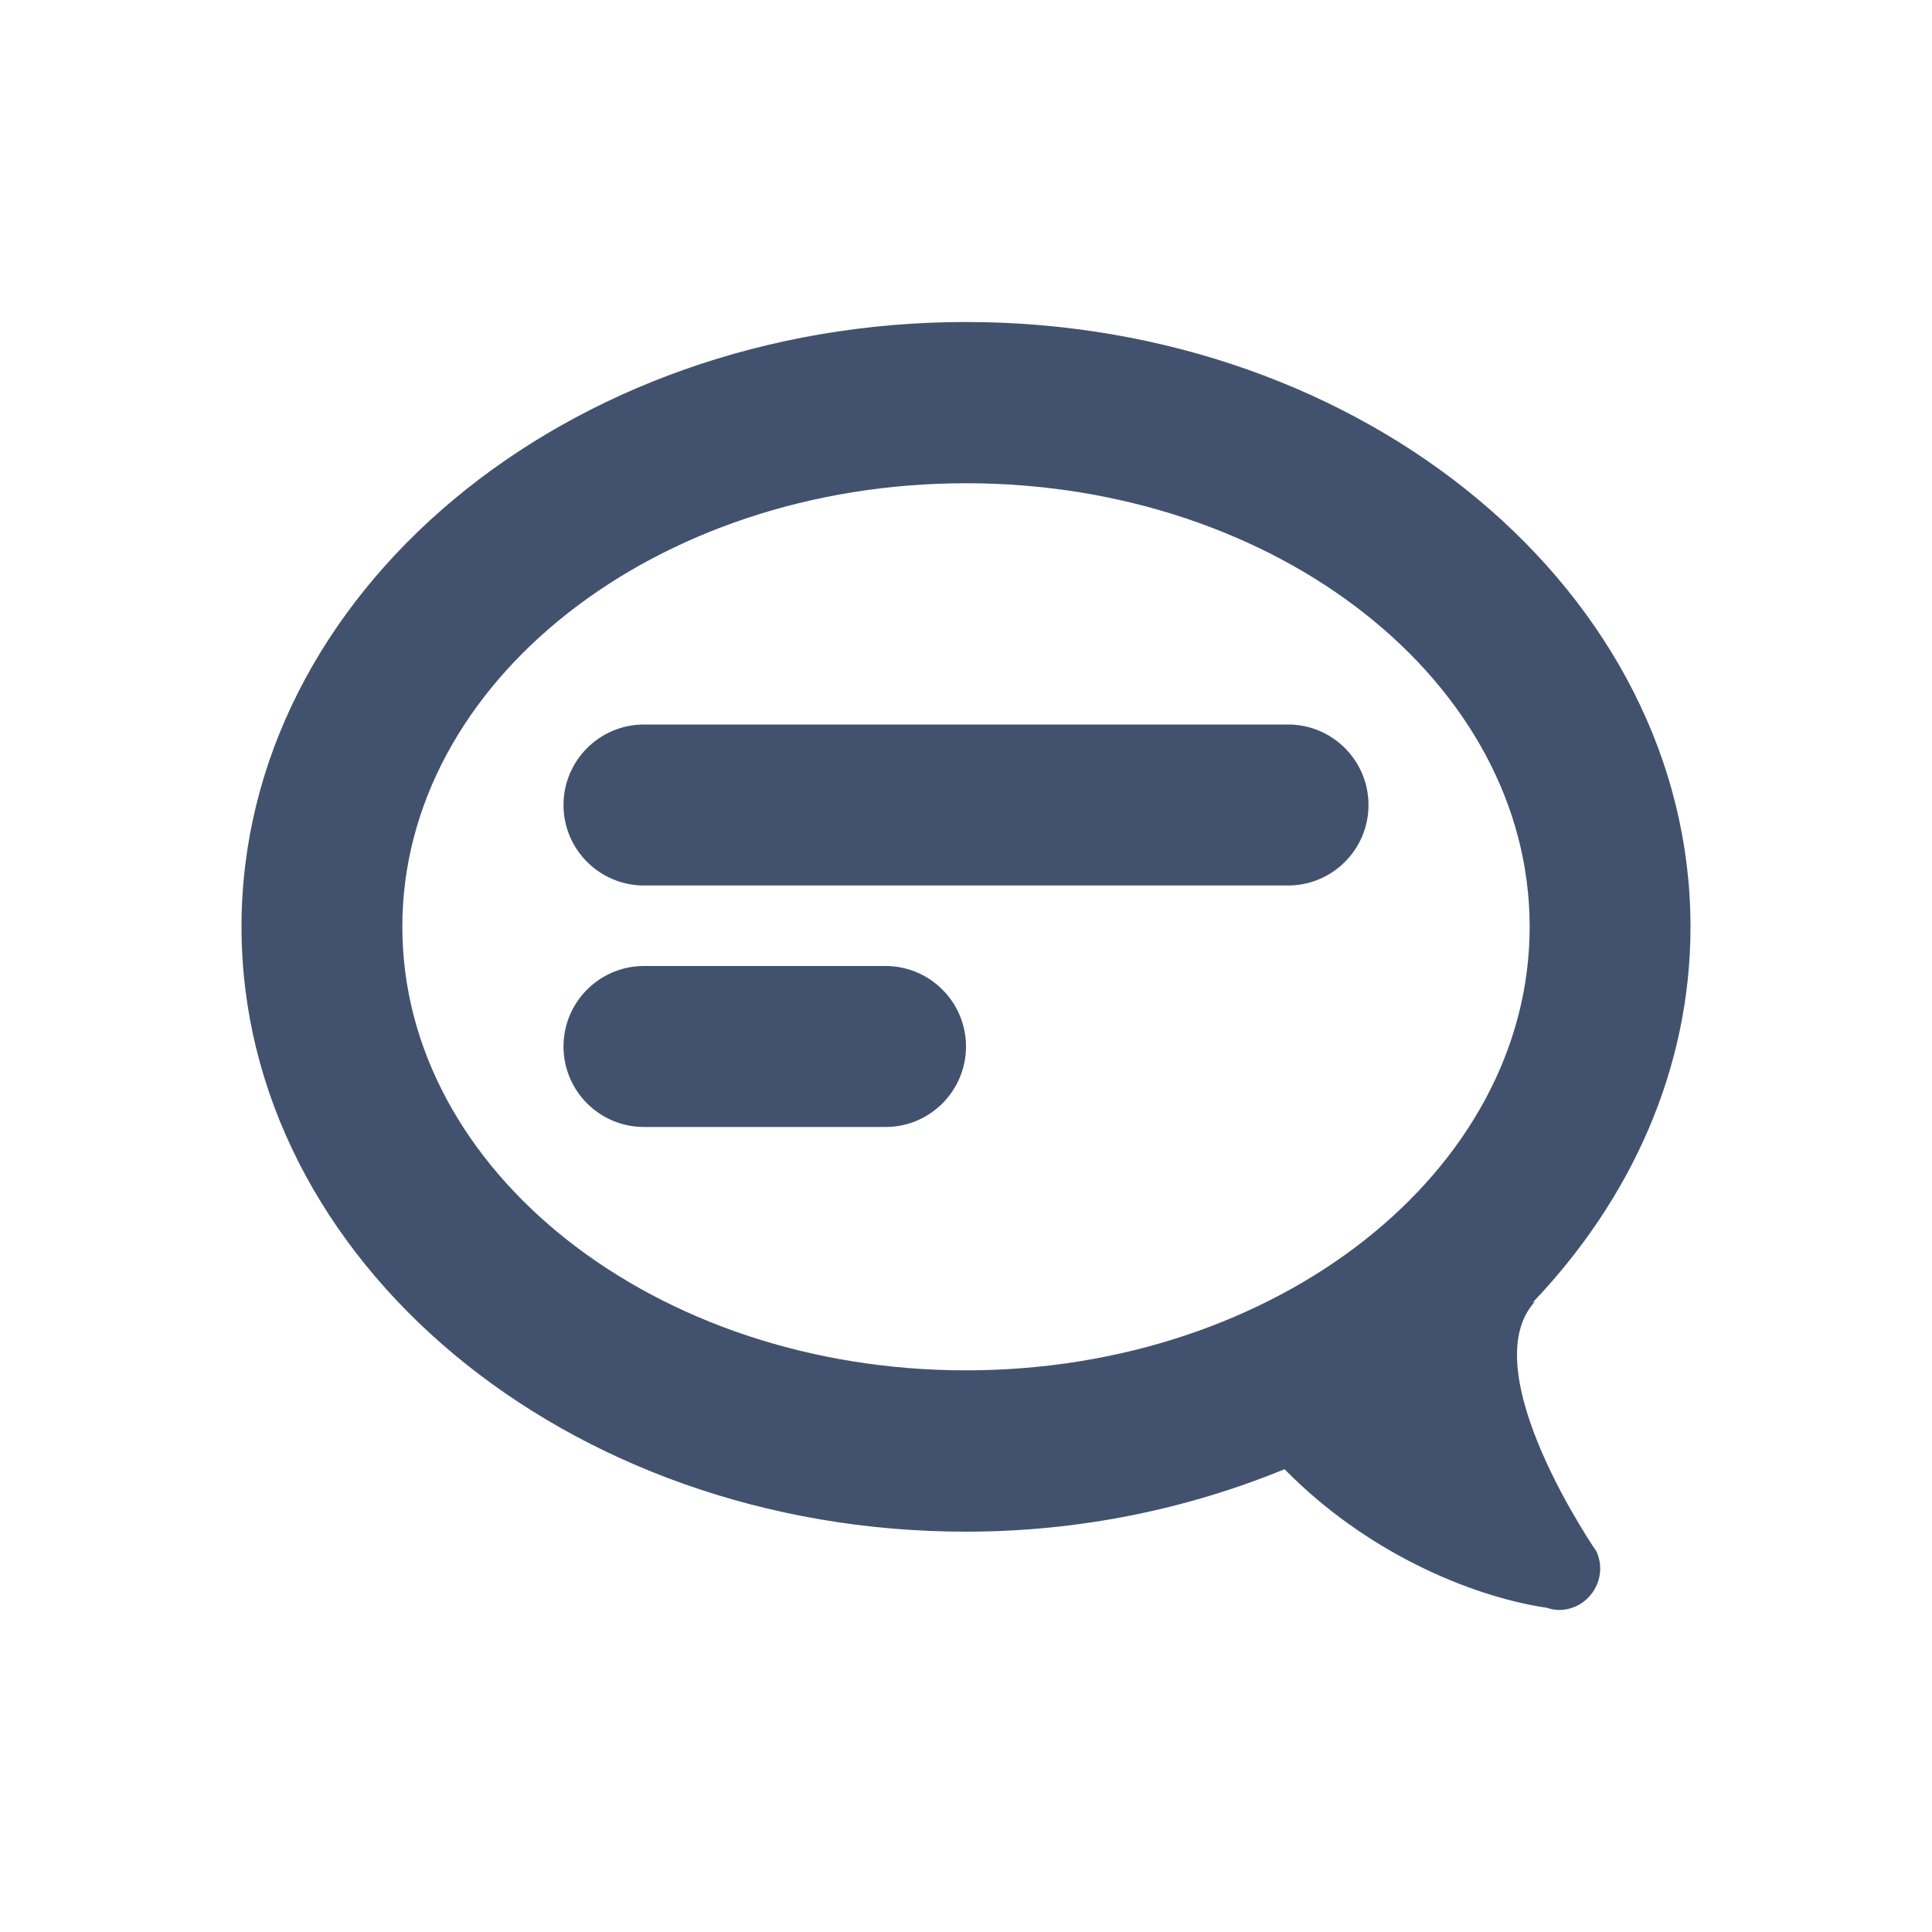
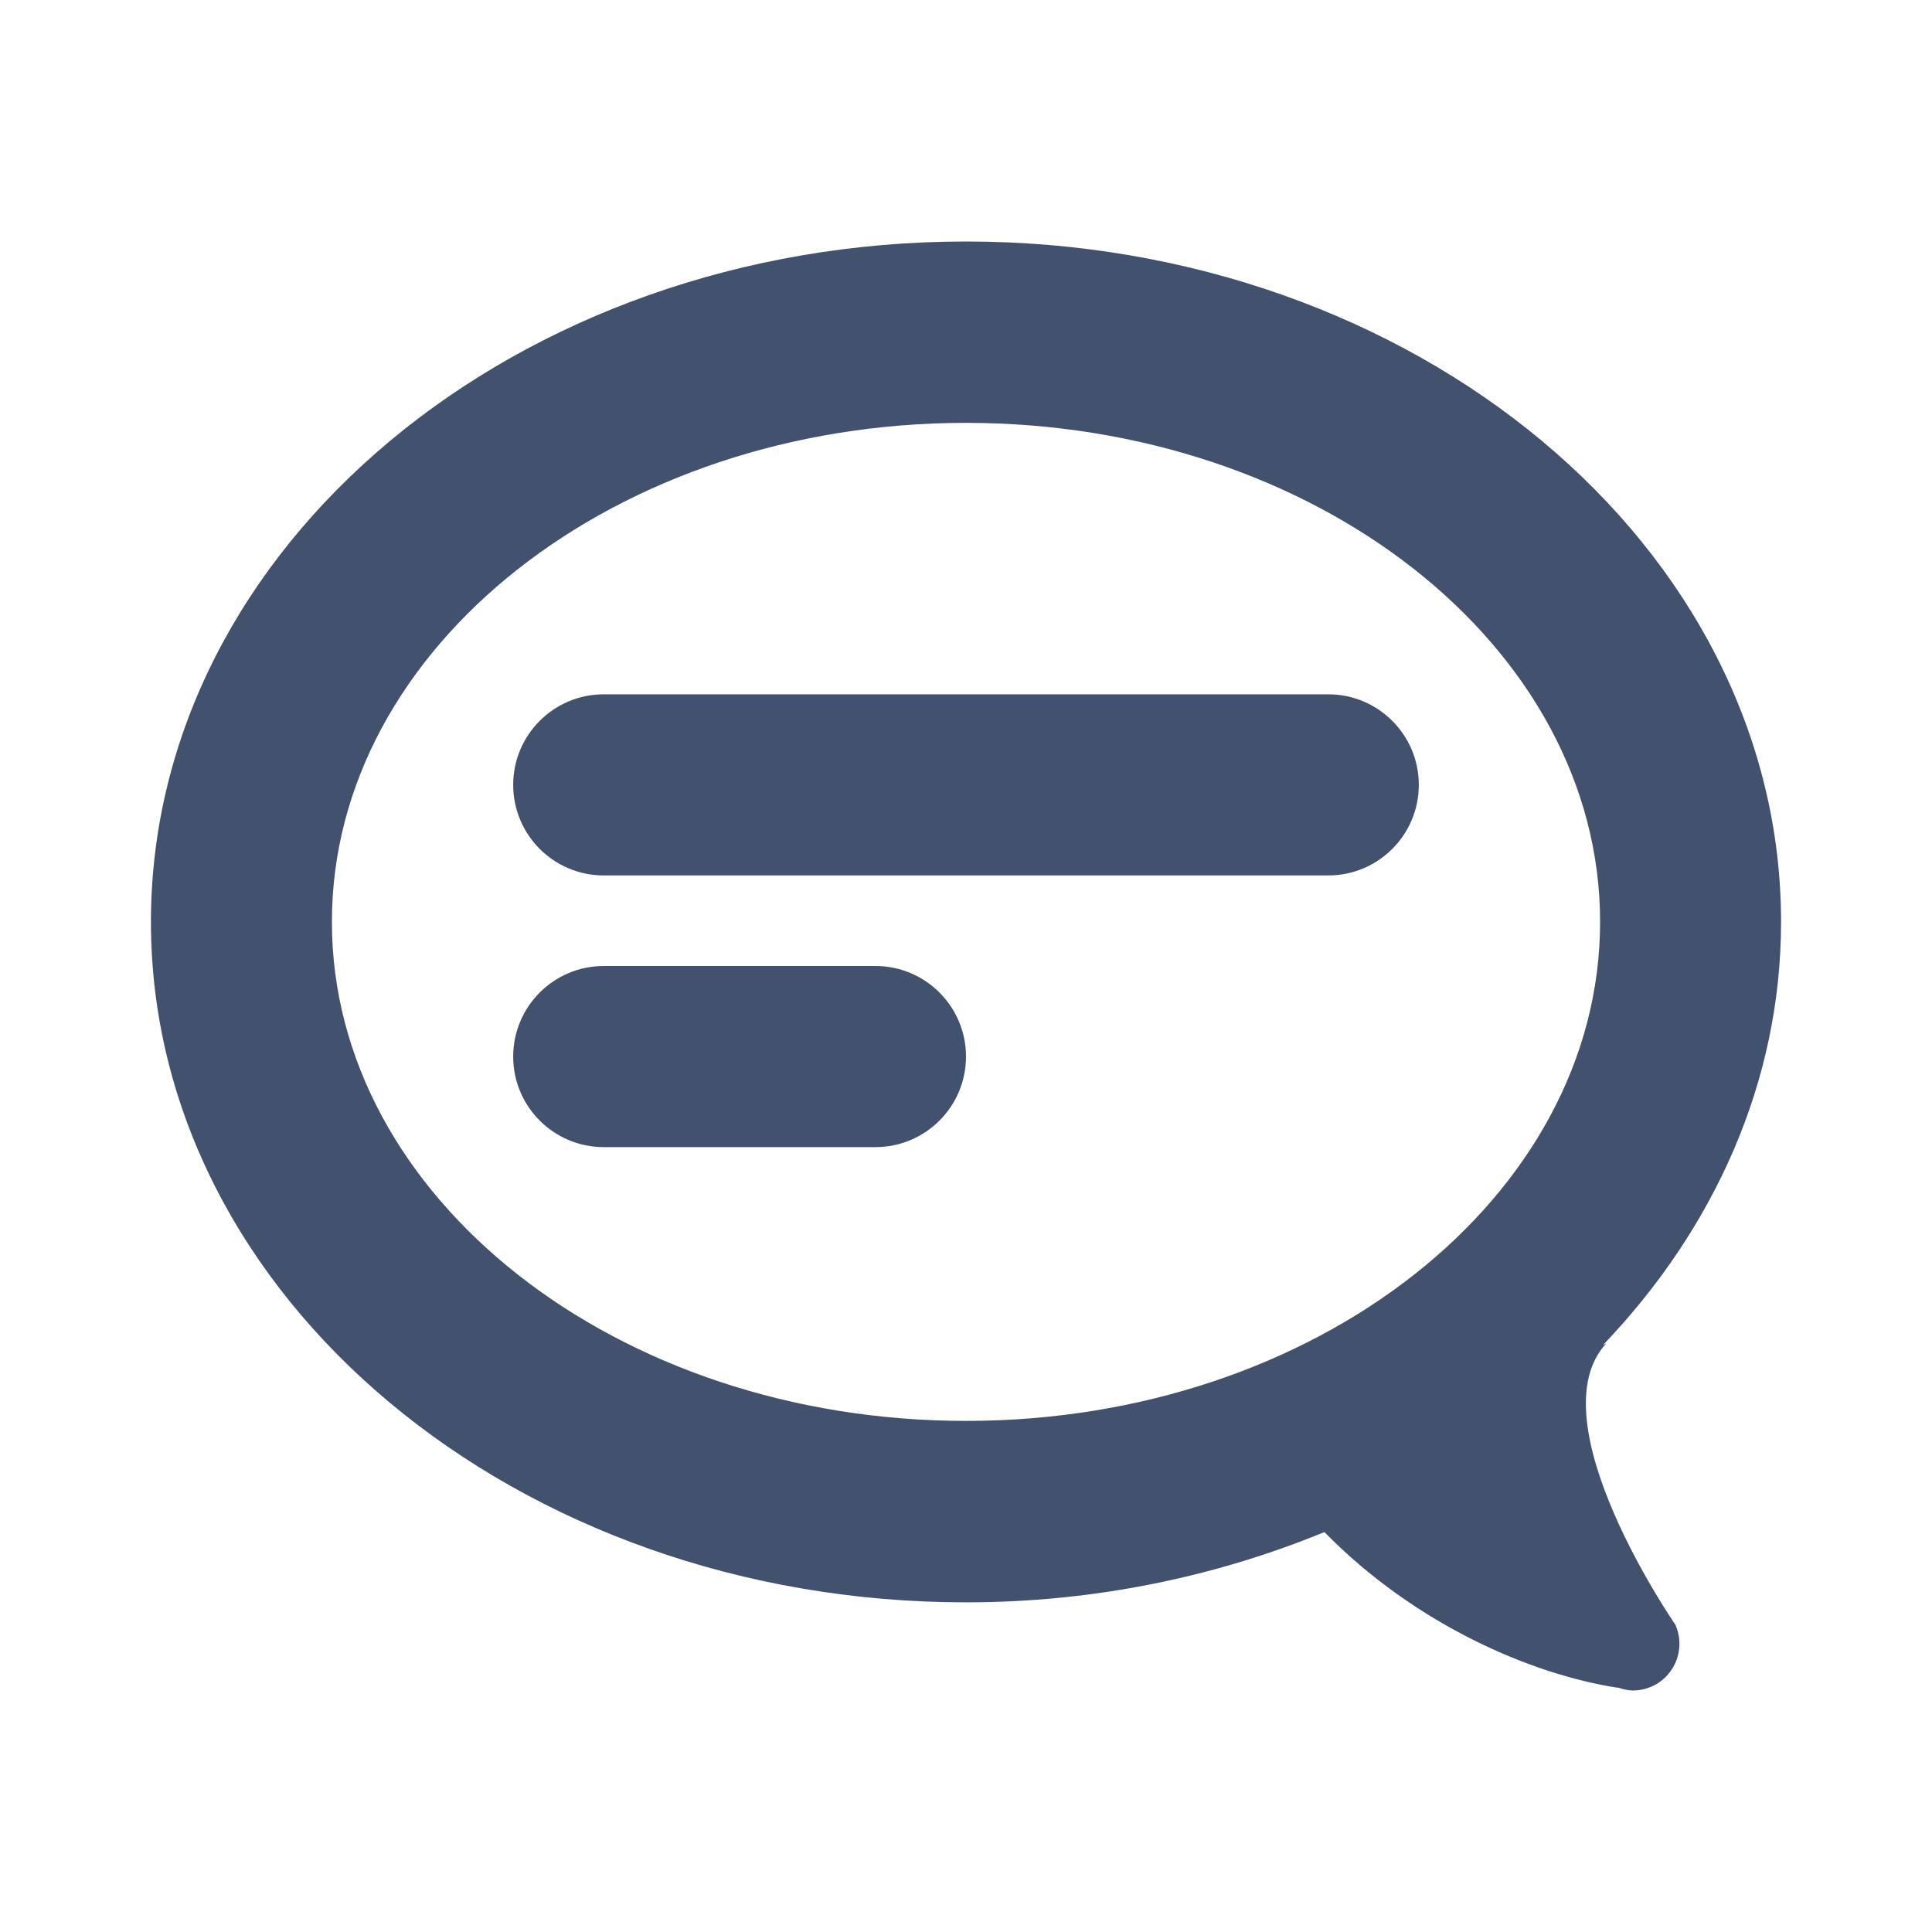
<svg xmlns="http://www.w3.org/2000/svg" width="24" height="24" viewBox="0 0 24 24" fill="none">
-   <path fill-rule="evenodd" clip-rule="evenodd" d="M4.998 11.513C4.998 8.475 8.139 6.003 12 6.003C15.861 6.003 19.002 8.475 19.002 11.513C19.002 14.552 15.861 17.023 12 17.023C8.139 17.023 4.998 14.552 4.998 11.513ZM19.838 19.284V19.282C19.838 19.282 18.274 17.022 19.071 16.166L19.034 16.186C20.261 14.902 21 13.279 21 11.513C21 7.371 16.963 4 12 4C7.037 4 3 7.37 3 11.513C3 15.656 7.037 19.027 12 19.027C13.42 19.027 14.76 18.742 15.957 18.251C16.96 19.273 18.244 19.823 19.197 19.97L19.199 19.967C19.252 19.987 19.307 19.998 19.363 20C19.448 20 19.532 19.979 19.607 19.939C19.682 19.898 19.745 19.84 19.792 19.769C19.839 19.698 19.868 19.617 19.876 19.532C19.884 19.448 19.87 19.362 19.837 19.284H19.838Z" fill="#42526E" />
-   <path d="M16 9H8C7.448 9 7 9.448 7 10C7 10.552 7.448 11 8 11H16C16.552 11 17 10.552 17 10C17 9.448 16.552 9 16 9Z" fill="#42526E" />
-   <path d="M11 12H8C7.448 12 7 12.448 7 13C7 13.552 7.448 14 8 14H11C11.552 14 12 13.552 12 13C12 12.448 11.552 12 11 12Z" fill="#42526E" />
+   <path fill-rule="evenodd" clip-rule="evenodd" d="M4.123 11.452C4.123 8.034 7.656 5.253 12 5.253C16.344 5.253 19.877 8.034 19.877 11.452C19.877 14.871 16.344 17.651 12 17.651C7.656 17.651 4.123 14.871 4.123 11.452ZM20.818 20.195V20.192C20.818 20.192 19.058 17.65 19.955 16.687L19.913 16.709C21.294 15.265 22.125 13.439 22.125 11.452C22.125 6.792 17.583 3 12 3C6.417 3 1.875 6.791 1.875 11.452C1.875 16.113 6.417 19.905 12 19.905C13.598 19.905 15.105 19.585 16.452 19.032C17.58 20.182 19.024 20.801 20.097 20.966L20.099 20.963C20.158 20.985 20.22 20.998 20.283 21C20.379 21 20.473 20.976 20.558 20.931C20.642 20.886 20.713 20.82 20.766 20.74C20.819 20.661 20.851 20.569 20.86 20.474C20.869 20.378 20.854 20.283 20.817 20.195H20.818Z" fill="#42526E" />
+   <path d="M16.5 8.625H7.5C6.879 8.625 6.375 9.129 6.375 9.75C6.375 10.371 6.879 10.875 7.5 10.875H16.5C17.121 10.875 17.625 10.371 17.625 9.75C17.625 9.129 17.121 8.625 16.5 8.625Z" fill="#42526E" />
+   <path d="M10.875 12H7.5C6.879 12 6.375 12.504 6.375 13.125C6.375 13.746 6.879 14.25 7.5 14.25H10.875C11.496 14.25 12 13.746 12 13.125C12 12.504 11.496 12 10.875 12Z" fill="#42526E" />
</svg>
